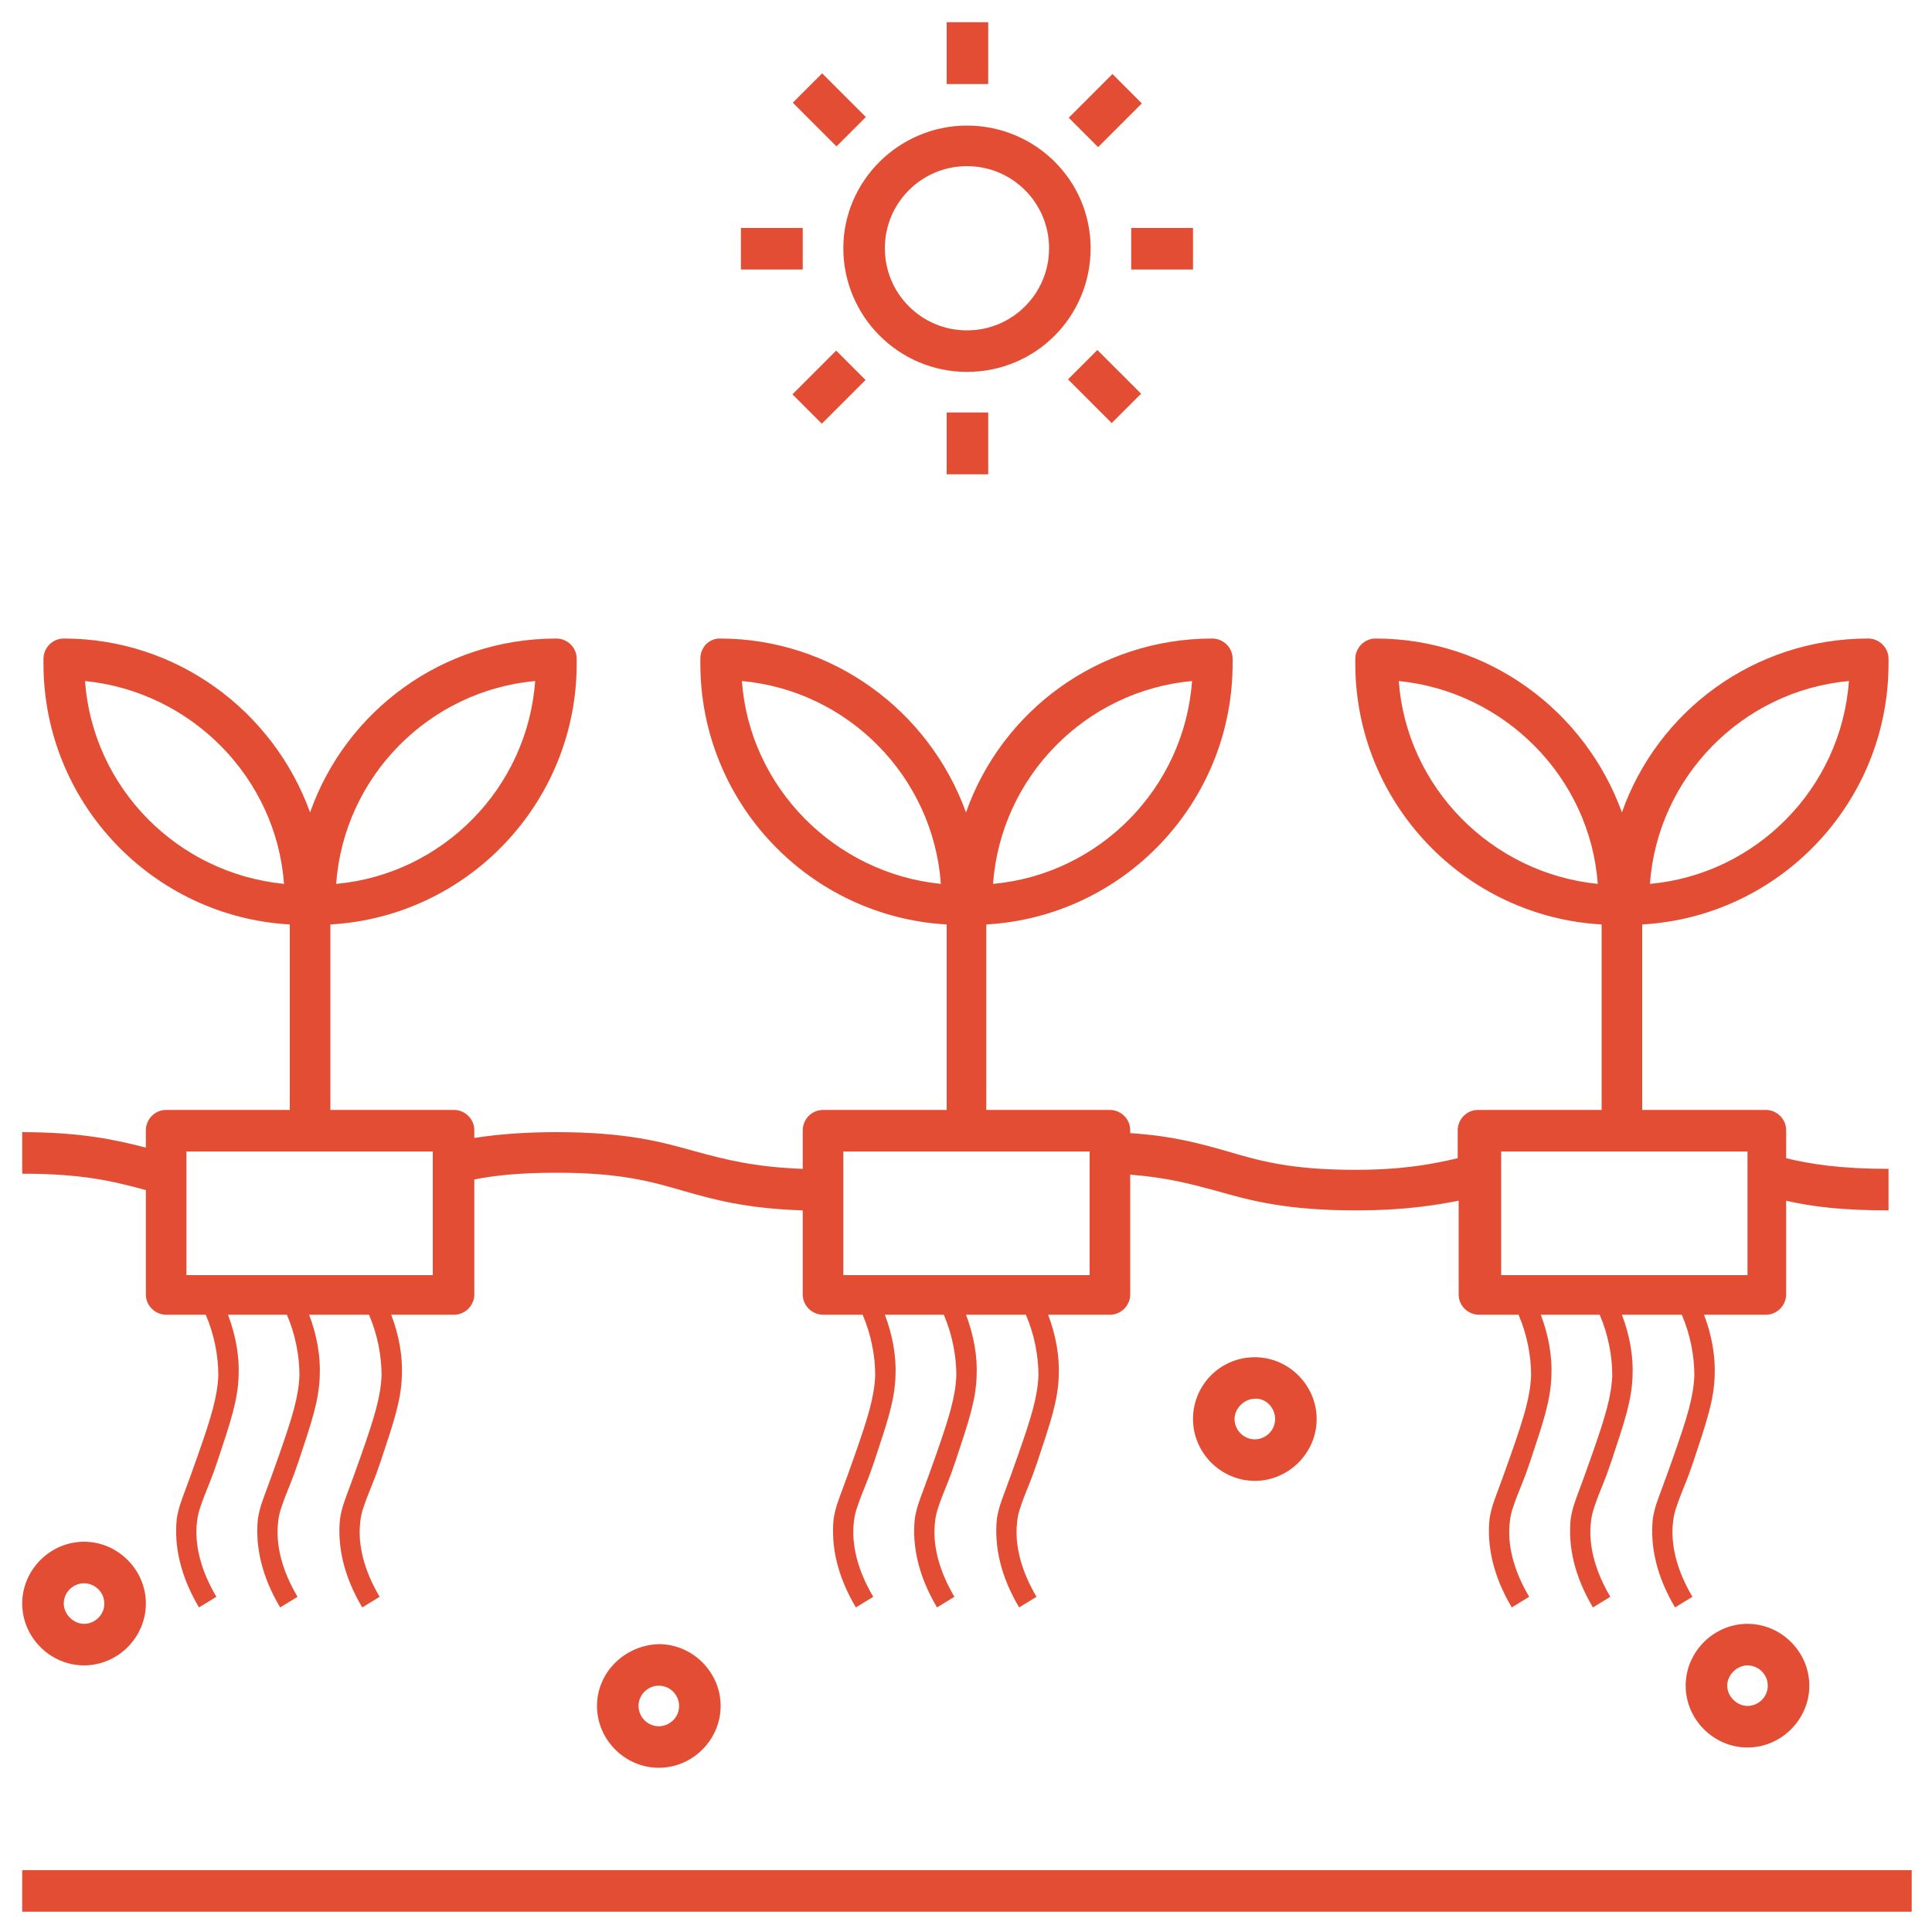
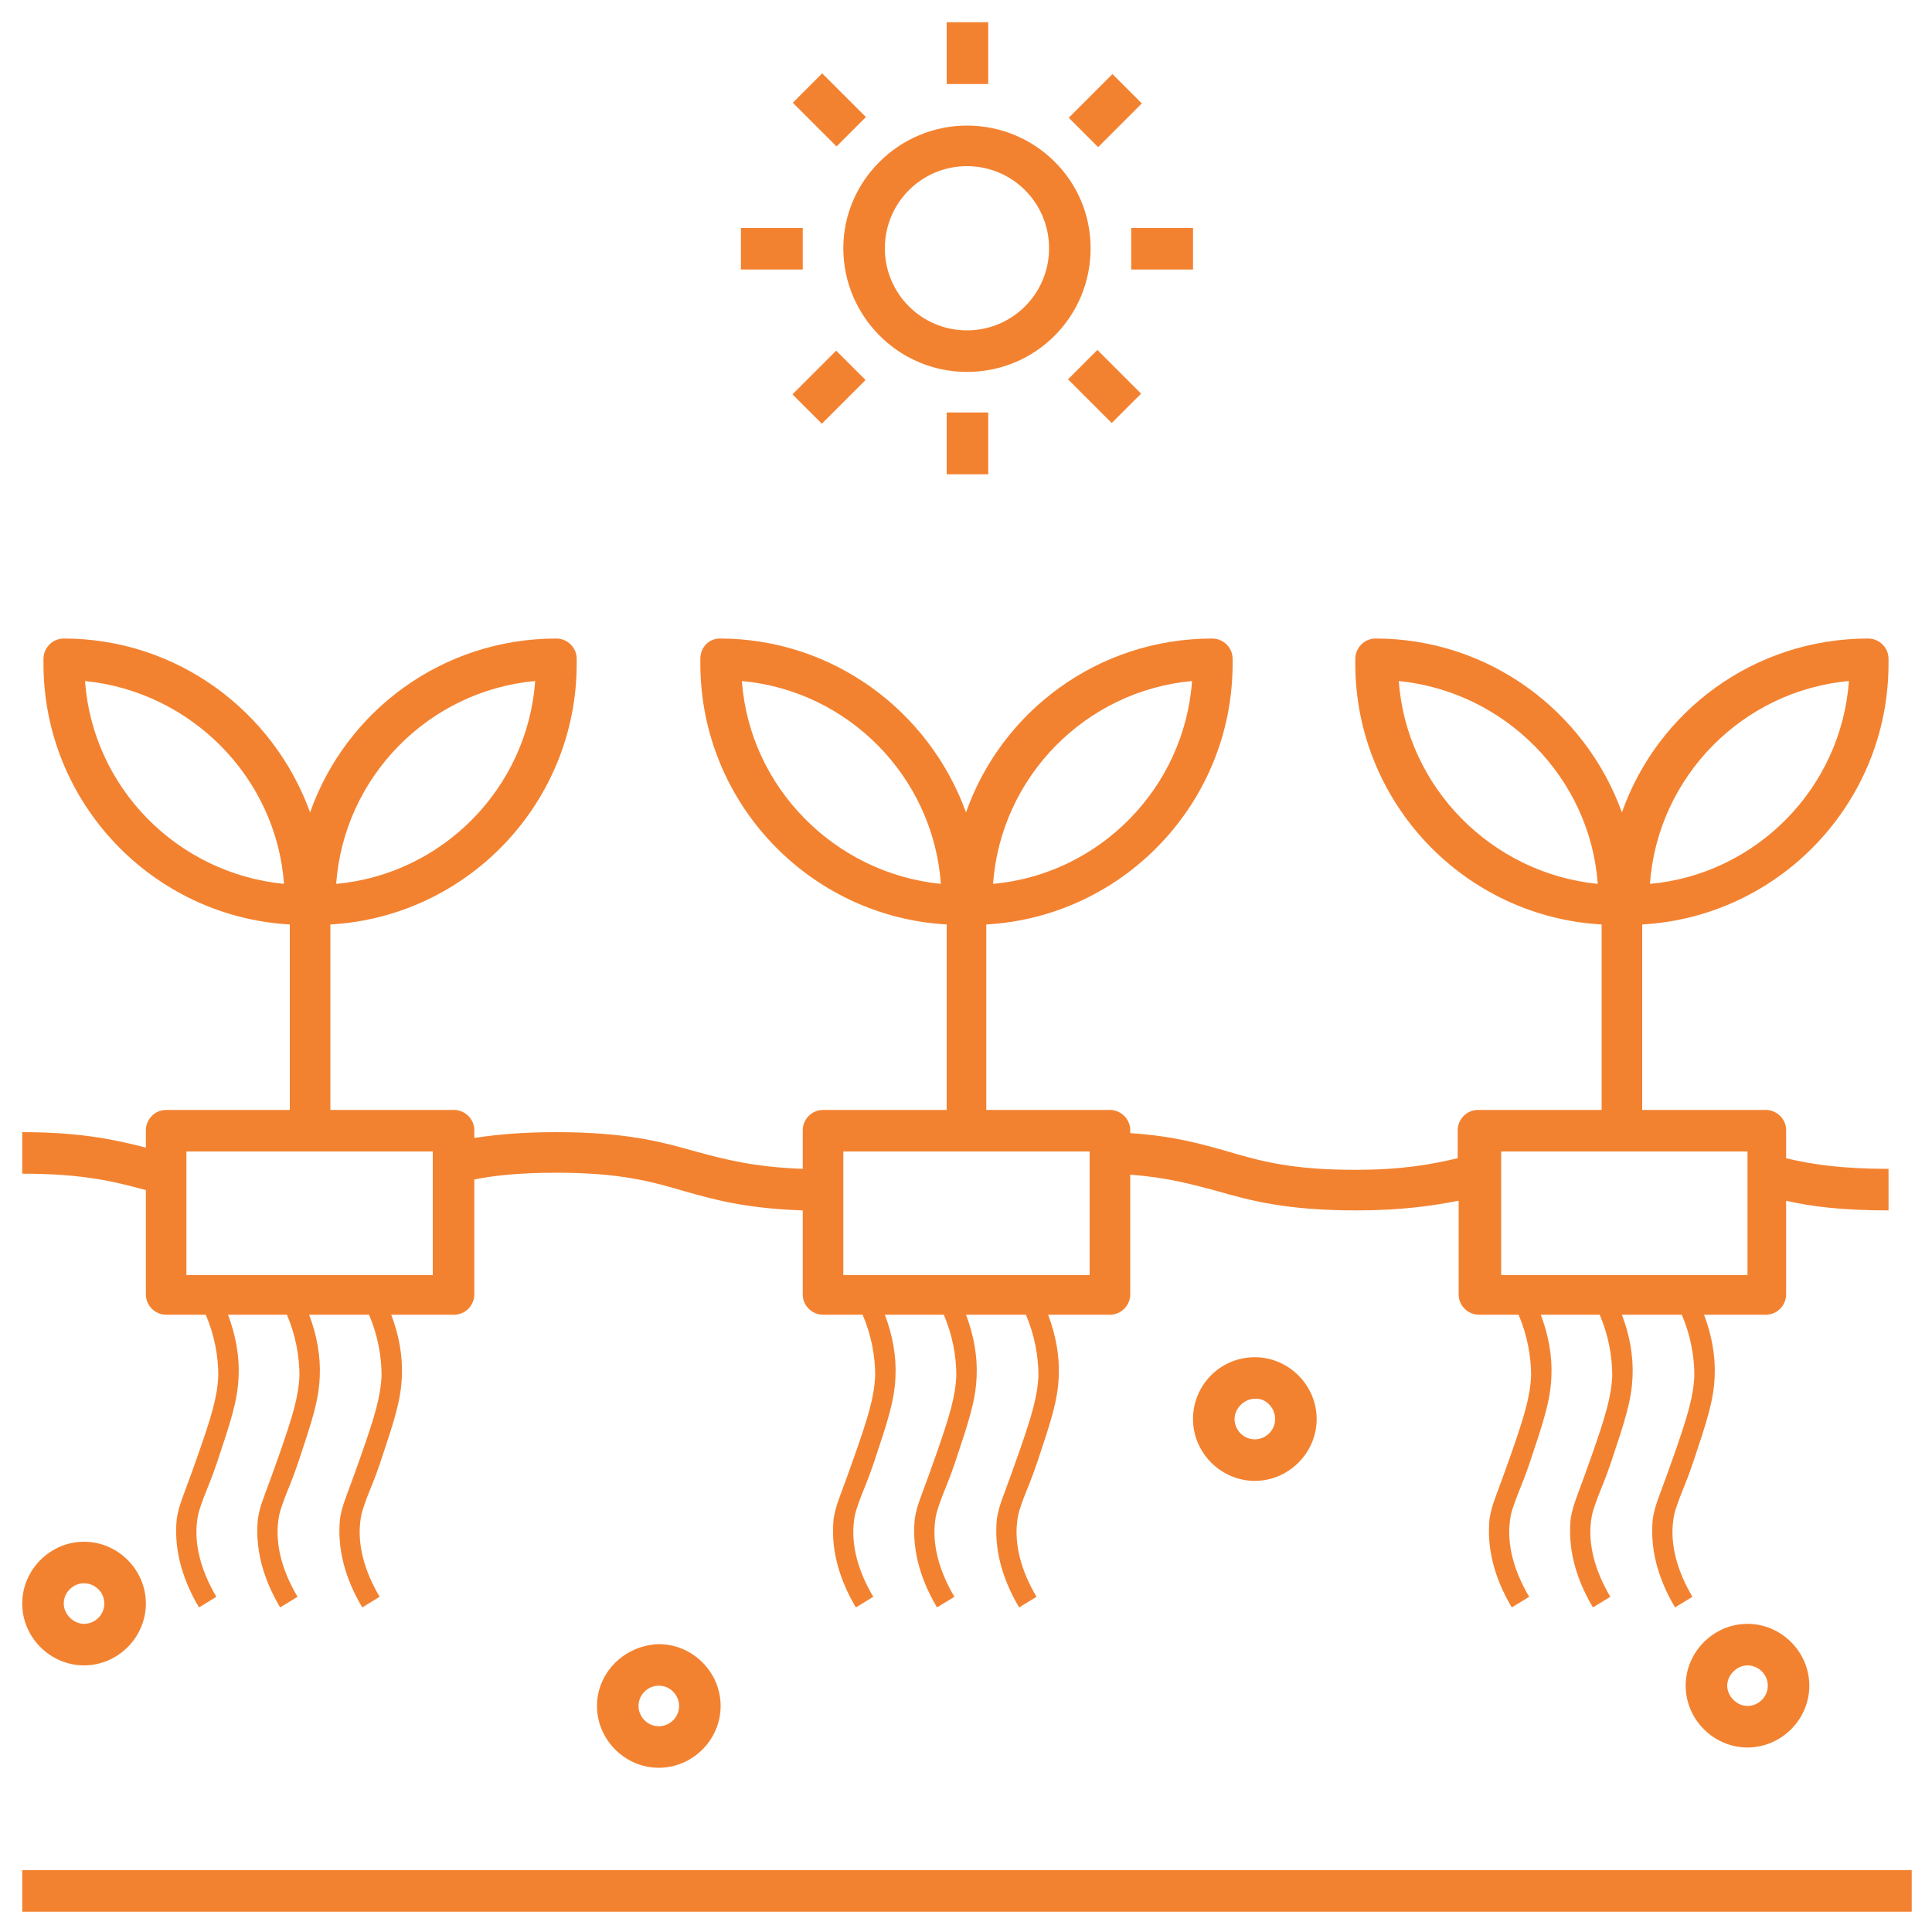
- <svg xmlns="http://www.w3.org/2000/svg" version="1.1" id="Layer_1" x="0px" y="0px" viewBox="0 0 200 200" style="enable-background:new 0 0 200 200;" xml:space="preserve">
-   <style type="text/css">
- 	.st0{fill:#E34D34;}
- </style>
-   <path class="st0" d="M72.5,68.2v0.5c0,14.4,11.3,26.2,25.5,27v19.2H85.2c-1.2,0-2.1,1-2.1,2.1v4c-5.2-0.2-8.1-1-11.1-1.8  c-3.5-1-7.2-2-14.4-2c-3.2,0-5.9,0.2-8.5,0.6V117c0-1.2-1-2.1-2.1-2.1H34.2V95.7c14.2-0.8,25.5-12.6,25.5-27v-0.5  c0-1.2-1-2.1-2.1-2.1c-11.8,0-21.8,7.5-25.5,18c-3.8-10.5-13.8-18-25.5-18c-1.2,0-2.1,1-2.1,2.1v0.5c0,14.4,11.3,26.2,25.5,27v19.2  H17.2c-1.2,0-2.1,1-2.1,2.1v1.8c-3.1-0.8-6.7-1.6-12.8-1.6v4.3c6.3,0,9.5,0.8,12.8,1.7V134c0,1.2,1,2.1,2.1,2.1h4.1  c0.9,2.1,1.3,4.3,1.3,6.3c-0.1,2.2-0.7,4.2-2.1,8.2c-0.6,1.7-1,2.8-1.3,3.6c-0.4,1.1-0.7,1.8-0.9,3c-0.3,2.9,0.4,6,2.3,9.2l1.8-1.1  c-1.6-2.7-2.3-5.4-2-7.8c0.1-0.9,0.3-1.4,0.7-2.5c0.3-0.8,0.8-1.9,1.4-3.7c1.4-4.2,2.1-6.3,2.2-8.8c0.1-2.1-0.3-4.3-1.1-6.4h6.1  c0.9,2.1,1.3,4.3,1.3,6.3c-0.1,2.2-0.7,4.2-2.1,8.2c-0.6,1.7-1,2.8-1.3,3.6c-0.4,1.1-0.7,1.8-0.9,3c-0.3,2.9,0.4,6,2.3,9.2l1.8-1.1  c-1.6-2.7-2.3-5.4-2-7.8c0.1-0.9,0.3-1.4,0.7-2.5c0.3-0.8,0.8-1.9,1.4-3.7c1.4-4.2,2.1-6.3,2.2-8.8c0.1-2.1-0.3-4.3-1.1-6.4h6.2  c0.9,2.1,1.3,4.3,1.3,6.3c-0.1,2.2-0.7,4.2-2.1,8.2c-0.6,1.7-1,2.8-1.3,3.6c-0.4,1.1-0.7,1.8-0.9,3c-0.3,2.9,0.4,6,2.3,9.2l1.8-1.1  c-1.6-2.7-2.3-5.4-2-7.8c0.1-0.9,0.3-1.4,0.7-2.5c0.3-0.8,0.8-1.9,1.4-3.7c1.4-4.2,2.1-6.3,2.2-8.8c0.1-2.1-0.3-4.3-1.1-6.4H47  c1.2,0,2.1-1,2.1-2.1v-11.9c2-0.4,4.6-0.7,8.5-0.7c6.6,0,9.8,0.9,13.2,1.9c3.2,0.9,6.4,1.8,12.3,2v8.7c0,1.2,1,2.1,2.1,2.1h4.1  c0.9,2.1,1.3,4.3,1.3,6.3c-0.1,2.2-0.7,4.2-2.1,8.2c-0.6,1.7-1,2.8-1.3,3.6c-0.4,1.1-0.7,1.8-0.9,3c-0.3,2.9,0.4,6,2.3,9.2l1.8-1.1  c-1.6-2.7-2.3-5.4-2-7.8c0.1-0.9,0.3-1.4,0.7-2.5c0.3-0.8,0.8-1.9,1.4-3.7c1.4-4.2,2.1-6.3,2.2-8.8c0.1-2.1-0.3-4.3-1.1-6.4h6.1  c0.9,2.1,1.3,4.3,1.3,6.3c-0.1,2.2-0.7,4.2-2.1,8.2c-0.6,1.7-1,2.8-1.3,3.6c-0.4,1.1-0.7,1.8-0.9,3c-0.3,2.9,0.4,6,2.3,9.2l1.8-1.1  c-1.6-2.7-2.3-5.4-2-7.8c0.1-0.9,0.3-1.4,0.7-2.5c0.3-0.8,0.8-1.9,1.4-3.7c1.4-4.2,2.1-6.3,2.2-8.8c0.1-2.1-0.3-4.3-1.1-6.4h6.2  c0.9,2.1,1.3,4.3,1.3,6.3c-0.1,2.2-0.7,4.2-2.1,8.2c-0.6,1.7-1,2.8-1.3,3.6c-0.4,1.1-0.7,1.8-0.9,3c-0.3,2.9,0.4,6,2.3,9.2l1.8-1.1  c-1.6-2.7-2.3-5.4-2-7.8c0.1-0.9,0.3-1.4,0.7-2.5c0.3-0.8,0.8-1.9,1.4-3.7c1.4-4.2,2.1-6.3,2.2-8.8c0.1-2.1-0.3-4.3-1.1-6.4h6.4  c1.2,0,2.1-1,2.1-2.1v-12.4c3.9,0.3,6.4,1,9,1.7c3.5,1,7.2,2,14.4,2c4.8,0,8-0.5,10.6-1v9.7c0,1.2,1,2.1,2.1,2.1h4.1  c0.9,2.1,1.3,4.3,1.3,6.3c-0.1,2.2-0.7,4.2-2.1,8.2c-0.6,1.7-1,2.8-1.3,3.6c-0.4,1.1-0.7,1.8-0.9,3c-0.3,2.9,0.4,6,2.3,9.2l1.8-1.1  c-1.6-2.7-2.3-5.4-2-7.8c0.1-0.9,0.3-1.4,0.7-2.5c0.3-0.8,0.8-1.9,1.4-3.7c1.4-4.2,2.1-6.3,2.2-8.8c0.1-2.1-0.3-4.3-1.1-6.4h6.1  c0.9,2.1,1.3,4.3,1.3,6.3c-0.1,2.2-0.7,4.2-2.1,8.2c-0.6,1.7-1,2.8-1.3,3.6c-0.4,1.1-0.7,1.8-0.9,3c-0.3,2.9,0.4,6,2.3,9.2l1.8-1.1  c-1.6-2.7-2.3-5.4-2-7.8c0.1-0.9,0.3-1.4,0.7-2.5c0.3-0.8,0.8-1.9,1.4-3.7c1.4-4.2,2.1-6.3,2.2-8.8c0.1-2.1-0.3-4.3-1.1-6.4h6.2  c0.9,2.1,1.3,4.3,1.3,6.3c-0.1,2.2-0.7,4.2-2.1,8.2c-0.6,1.7-1,2.8-1.3,3.6c-0.4,1.1-0.7,1.8-0.9,3c-0.3,2.9,0.4,6,2.3,9.2l1.8-1.1  c-1.6-2.7-2.3-5.4-2-7.8c0.1-0.9,0.3-1.4,0.7-2.5c0.3-0.8,0.8-1.9,1.4-3.7c1.4-4.2,2.1-6.3,2.2-8.8c0.1-2.1-0.3-4.3-1.1-6.4h6.4  c1.2,0,2.1-1,2.1-2.1v-9.7c2.6,0.6,5.8,1,10.6,1V121c-5,0-8.1-0.5-10.6-1.1V117c0-1.2-1-2.1-2.1-2.1H170V95.7  c14.2-0.8,25.5-12.6,25.5-27v-0.5c0-1.2-1-2.1-2.1-2.1c-11.8,0-21.8,7.5-25.5,18c-3.8-10.5-13.8-18-25.5-18c-1.2,0-2.1,1-2.1,2.1  v0.5c0,14.4,11.3,26.2,25.5,27v19.2H153c-1.2,0-2.1,1-2.1,2.1v2.9c-2.6,0.6-5.6,1.2-10.6,1.2c-6.6,0-9.8-0.9-13.2-1.9  c-2.8-0.8-5.6-1.6-10.1-1.9V117c0-1.2-1-2.1-2.1-2.1h-12.8V95.7c14.2-0.8,25.5-12.6,25.5-27v-0.5c0-1.2-1-2.1-2.1-2.1  c-11.8,0-21.8,7.5-25.5,18c-3.8-10.5-13.8-18-25.5-18C73.4,66.1,72.5,67,72.5,68.2z M55.4,70.5c-0.8,11.1-9.6,20-20.6,21  C35.6,80.4,44.4,71.5,55.4,70.5z M8.8,70.5c11,1.1,19.8,10,20.6,21C18.3,90.4,9.6,81.5,8.8,70.5z M44.8,132H19.3v-12.8h25.5V132z   M191.4,70.5c-0.8,11.1-9.6,20-20.6,21C171.6,80.4,180.4,71.5,191.4,70.5z M144.8,70.5c11,1.1,19.8,10,20.6,21  C154.4,90.4,145.6,81.5,144.8,70.5z M155.4,119.2h25.5V132h-25.5V119.2z M123.4,70.5c-0.8,11.1-9.6,20-20.6,21  C103.6,80.4,112.4,71.5,123.4,70.5z M112.8,119.2V132H87.3v-12.8H112.8z M97.4,91.5c-11-1.1-19.8-10-20.6-21  C87.8,71.5,96.6,80.4,97.4,91.5z" />
-   <rect x="2.3" y="193.6" class="st0" width="195.6" height="4.3" />
-   <path class="st0" d="M61.8,176.6c0,3.5,2.9,6.4,6.4,6.4s6.4-2.9,6.4-6.4s-2.9-6.4-6.4-6.4C64.7,170.3,61.8,173.1,61.8,176.6z   M70.3,176.6c0,1.2-1,2.1-2.1,2.1c-1.2,0-2.1-1-2.1-2.1c0-1.2,1-2.1,2.1-2.1C69.4,174.5,70.3,175.5,70.3,176.6z" />
-   <path class="st0" d="M2.3,166c0,3.5,2.9,6.4,6.4,6.4s6.4-2.9,6.4-6.4s-2.9-6.4-6.4-6.4S2.3,162.5,2.3,166z M10.8,166  c0,1.2-1,2.1-2.1,2.1s-2.1-1-2.1-2.1c0-1.2,1-2.1,2.1-2.1S10.8,164.8,10.8,166z" />
-   <path class="st0" d="M123.5,146.9c0,3.5,2.9,6.4,6.4,6.4c3.5,0,6.4-2.9,6.4-6.4s-2.9-6.4-6.4-6.4  C126.3,140.5,123.5,143.4,123.5,146.9z M132,146.9c0,1.2-1,2.1-2.1,2.1c-1.2,0-2.1-1-2.1-2.1s1-2.1,2.1-2.1  C131,144.7,132,145.7,132,146.9z" />
-   <path class="st0" d="M174.5,174.5c0,3.5,2.9,6.4,6.4,6.4s6.4-2.9,6.4-6.4s-2.9-6.4-6.4-6.4S174.5,171,174.5,174.5z M183,174.5  c0,1.2-1,2.1-2.1,2.1s-2.1-1-2.1-2.1s1-2.1,2.1-2.1S183,173.3,183,174.5z" />
-   <path class="st0" d="M87.3,25.7c0,7,5.7,12.8,12.8,12.8s12.8-5.7,12.8-12.8S107.1,13,100.1,13S87.3,18.7,87.3,25.7z M100.1,17.2  c4.7,0,8.5,3.8,8.5,8.5s-3.8,8.5-8.5,8.5s-8.5-3.8-8.5-8.5S95.4,17.2,100.1,17.2z" />
-   <rect x="98" y="2.3" class="st0" width="4.3" height="6.4" />
-   <rect x="98" y="42.7" class="st0" width="4.3" height="6.4" />
-   <rect x="117.1" y="23.6" class="st0" width="6.4" height="4.3" />
-   <rect x="76.7" y="23.6" class="st0" width="6.4" height="4.3" />
-   <rect x="111.2" y="9.3" transform="matrix(0.7071 -0.7071 0.7071 0.7071 25.429 84.2423)" class="st0" width="6.4" height="4.3" />
-   <rect x="82.6" y="37.9" transform="matrix(0.7071 -0.7071 0.7071 0.7071 -3.1715 72.4295)" class="st0" width="6.4" height="4.3" />
-   <rect x="112.2" y="36.8" transform="matrix(0.7071 -0.7071 0.7071 0.7071 5.202 92.5861)" class="st0" width="4.3" height="6.4" />
-   <rect x="83.7" y="8.2" transform="matrix(0.707 -0.7072 0.7072 0.707 17.0937 64.0262)" class="st0" width="4.3" height="6.4" />
+ <svg xmlns="http://www.w3.org/2000/svg" version="1.1" id="Layer_1" x="0px" y="0px" width="500px" height="500px" viewBox="0 0 500 500" enable-background="new 0 0 500 500" xml:space="preserve">
+   <path fill="#F38230" d="M181.25,170.5v1.25c0,36,28.25,65.5,63.75,67.5v48h-32c-3,0-5.25,2.5-5.25,5.25v10  c-13-0.5-20.25-2.5-27.75-4.5c-8.75-2.5-18-5-36-5c-8,0-14.75,0.5-21.25,1.5v-2c0-3-2.5-5.25-5.25-5.25h-32v-48  c35.5-2,63.75-31.5,63.75-67.5v-1.25c0-3-2.5-5.25-5.25-5.25c-29.5,0-54.5,18.75-63.75,45c-9.5-26.25-34.5-45-63.75-45  c-3,0-5.25,2.5-5.25,5.25v1.25c0,36,28.25,65.5,63.75,67.5v48H43c-3,0-5.25,2.5-5.25,5.25v4.5c-7.75-2-16.75-4-32-4v10.75  c15.75,0,23.75,2,32,4.25v27c0,3,2.5,5.25,5.25,5.25h10.25C55.5,345.5,56.5,351,56.5,356c-0.25,5.5-1.75,10.5-5.25,20.5  c-1.5,4.25-2.5,7-3.25,9c-1,2.75-1.75,4.5-2.25,7.5c-0.75,7.25,1,15,5.75,23l4.5-2.75c-4-6.75-5.75-13.5-5-19.5  c0.25-2.25,0.75-3.5,1.75-6.25c0.75-2,2-4.75,3.5-9.25c3.5-10.5,5.25-15.75,5.5-22C62,351,61,345.5,59,340.25h15.25  C76.5,345.5,77.5,351,77.5,356c-0.25,5.5-1.75,10.5-5.25,20.5c-1.5,4.25-2.5,7-3.25,9c-1,2.75-1.75,4.5-2.25,7.5  c-0.75,7.25,1,15,5.75,23l4.5-2.75c-4-6.75-5.75-13.5-5-19.5c0.25-2.25,0.75-3.5,1.75-6.25c0.75-2,2-4.75,3.5-9.25  c3.5-10.5,5.25-15.75,5.5-22C83,351,82,345.5,80,340.25h15.5c2.25,5.25,3.25,10.75,3.25,15.75c-0.25,5.5-1.75,10.5-5.25,20.5  c-1.5,4.25-2.5,7-3.25,9c-1,2.75-1.75,4.5-2.25,7.5c-0.75,7.25,1,15,5.75,23l4.5-2.75c-4-6.75-5.75-13.5-5-19.5  c0.25-2.25,0.75-3.5,1.75-6.25c0.75-2,2-4.75,3.5-9.25c3.5-10.5,5.25-15.75,5.5-22c0.25-5.25-0.75-10.75-2.75-16h16.25  c3,0,5.25-2.5,5.25-5.25v-29.75c5-1,11.5-1.75,21.25-1.75c16.5,0,24.5,2.25,33,4.75c8,2.25,16,4.5,30.75,5V335  c0,3,2.5,5.25,5.25,5.25h10.25c2.25,5.25,3.25,10.75,3.25,15.75c-0.25,5.5-1.75,10.5-5.25,20.5c-1.5,4.25-2.5,7-3.25,9  c-1,2.75-1.75,4.5-2.25,7.5c-0.75,7.25,1,15,5.75,23l4.5-2.75c-4-6.75-5.75-13.5-5-19.5c0.25-2.25,0.75-3.5,1.75-6.25  c0.75-2,2-4.75,3.5-9.25c3.5-10.5,5.25-15.75,5.5-22c0.25-5.25-0.75-10.75-2.75-16h15.25c2.25,5.25,3.25,10.75,3.25,15.75  c-0.25,5.5-1.75,10.5-5.25,20.5c-1.5,4.25-2.5,7-3.25,9c-1,2.75-1.75,4.5-2.25,7.5c-0.75,7.25,1,15,5.75,23l4.5-2.75  c-4-6.75-5.75-13.5-5-19.5c0.25-2.25,0.75-3.5,1.75-6.25c0.75-2,2-4.75,3.5-9.25c3.5-10.5,5.25-15.75,5.5-22  c0.25-5.25-0.75-10.75-2.75-16h15.5c2.25,5.25,3.25,10.75,3.25,15.75c-0.25,5.5-1.75,10.5-5.25,20.5c-1.5,4.25-2.5,7-3.25,9  c-1,2.75-1.75,4.5-2.25,7.5c-0.75,7.25,1,15,5.75,23l4.5-2.75c-4-6.75-5.75-13.5-5-19.5c0.25-2.25,0.75-3.5,1.75-6.25  c0.75-2,2-4.75,3.5-9.25c3.5-10.5,5.25-15.75,5.5-22c0.25-5.25-0.75-10.75-2.75-16h16c3,0,5.25-2.5,5.25-5.25v-31  c9.75,0.75,16,2.5,22.5,4.25c8.75,2.5,18,5,36,5c12,0,20-1.25,26.5-2.5V335c0,3,2.5,5.25,5.25,5.25H393  c2.25,5.25,3.25,10.75,3.25,15.75c-0.25,5.5-1.75,10.5-5.25,20.5c-1.5,4.25-2.5,7-3.25,9c-1,2.75-1.75,4.5-2.25,7.5  c-0.75,7.25,1,15,5.75,23l4.5-2.75c-4-6.75-5.75-13.5-5-19.5c0.25-2.25,0.75-3.5,1.75-6.25c0.75-2,2-4.75,3.5-9.25  c3.5-10.5,5.25-15.75,5.5-22c0.25-5.25-0.75-10.75-2.75-16H414c2.25,5.25,3.25,10.75,3.25,15.75c-0.25,5.5-1.75,10.5-5.25,20.5  c-1.5,4.25-2.5,7-3.25,9c-1,2.75-1.75,4.5-2.25,7.5c-0.75,7.25,1,15,5.75,23l4.5-2.75c-4-6.75-5.75-13.5-5-19.5  c0.25-2.25,0.75-3.5,1.75-6.25c0.75-2,2-4.75,3.5-9.25c3.5-10.5,5.25-15.75,5.5-22c0.25-5.25-0.75-10.75-2.75-16h15.5  c2.25,5.25,3.25,10.75,3.25,15.75c-0.25,5.5-1.75,10.5-5.25,20.5c-1.5,4.25-2.5,7-3.25,9c-1,2.75-1.75,4.5-2.25,7.5  c-0.75,7.25,1,15,5.75,23l4.5-2.75c-4-6.75-5.75-13.5-5-19.5c0.25-2.25,0.75-3.5,1.75-6.25c0.75-2,2-4.75,3.5-9.25  c3.5-10.5,5.25-15.75,5.5-22c0.25-5.25-0.75-10.75-2.75-16h16c3,0,5.25-2.5,5.25-5.25v-24.25c6.5,1.5,14.5,2.5,26.5,2.5V302.5  c-12.5,0-20.25-1.25-26.5-2.75v-7.25c0-3-2.5-5.25-5.25-5.25h-32v-48c35.5-2,63.75-31.5,63.75-67.5v-1.25c0-3-2.5-5.25-5.25-5.25  c-29.5,0-54.5,18.75-63.75,45c-9.5-26.25-34.5-45-63.75-45c-3,0-5.25,2.5-5.25,5.25v1.25c0,36,28.25,65.5,63.75,67.5v48h-32  c-3,0-5.25,2.5-5.25,5.25v7.25c-6.5,1.5-14,3-26.5,3c-16.5,0-24.5-2.25-33-4.75c-7-2-14-4-25.25-4.75v-0.75c0-3-2.5-5.25-5.25-5.25  h-32v-48c35.5-2,63.75-31.5,63.75-67.5v-1.25c0-3-2.5-5.25-5.25-5.25c-29.5,0-54.5,18.75-63.75,45c-9.5-26.25-34.5-45-63.75-45  C183.5,165.25,181.25,167.5,181.25,170.5z M138.5,176.25c-2,27.75-24,50-51.5,52.5C89,201,111,178.75,138.5,176.25z M22,176.25  c27.5,2.75,49.5,25,51.5,52.5C45.75,226,24,203.75,22,176.25z M112,330H48.25v-32H112V330z M478.5,176.25c-2,27.75-24,50-51.5,52.5  C429,201,451,178.75,478.5,176.25z M362,176.25c27.5,2.75,49.5,25,51.5,52.5C386,226,364,203.75,362,176.25z M388.5,298h63.75v32  H388.5V298z M308.5,176.25c-2,27.75-24,50-51.5,52.5C259,201,281,178.75,308.5,176.25z M282,298v32h-63.75v-32H282z M243.5,228.75  c-27.5-2.75-49.5-25-51.5-52.5C219.5,178.75,241.5,201,243.5,228.75z" />
+   <rect x="5.75" y="484" fill="#F38230" width="489" height="10.75" />
+   <path fill="#F38230" d="M154.5,441.5c0,8.75,7.25,16,16,16s16-7.25,16-16s-7.25-16-16-16C161.75,425.75,154.5,432.75,154.5,441.5z   M175.75,441.5c0,3-2.5,5.25-5.25,5.25c-3,0-5.25-2.5-5.25-5.25c0-3,2.5-5.25,5.25-5.25C173.5,436.25,175.75,438.75,175.75,441.5z" />
+   <path fill="#F38230" d="M5.75,415c0,8.75,7.25,16,16,16s16-7.25,16-16s-7.25-16-16-16S5.75,406.25,5.75,415z M27,415  c0,3-2.5,5.25-5.25,5.25s-5.25-2.5-5.25-5.25c0-3,2.5-5.25,5.25-5.25S27,412,27,415z" />
+   <path fill="#F38230" d="M308.75,367.25c0,8.75,7.25,16,16,16s16-7.25,16-16s-7.25-16-16-16  C315.75,351.25,308.75,358.5,308.75,367.25z M330,367.25c0,3-2.5,5.25-5.25,5.25c-3,0-5.25-2.5-5.25-5.25s2.5-5.25,5.25-5.25  C327.5,361.75,330,364.25,330,367.25z" />
+   <path fill="#F38230" d="M436.25,436.25c0,8.75,7.25,16,16,16s16-7.25,16-16s-7.25-16-16-16S436.25,427.5,436.25,436.25z   M457.5,436.25c0,3-2.5,5.25-5.25,5.25S447,439,447,436.25s2.5-5.25,5.25-5.25S457.5,433.25,457.5,436.25z" />
+   <path fill="#F38230" d="M218.25,64.25c0,17.5,14.25,32,32,32s32-14.25,32-32s-14.5-31.75-32-31.75S218.25,46.75,218.25,64.25z   M250.25,43c11.75,0,21.25,9.5,21.25,21.25S262,85.5,250.25,85.5S229,76,229,64.25S238.5,43,250.25,43z" />
+   <rect x="245" y="5.75" fill="#F38230" width="10.75" height="16" />
+   <rect x="245" y="106.75" fill="#F38230" width="10.75" height="16" />
+   <rect x="292.75" y="59" fill="#F38230" width="16" height="10.75" />
+   <rect x="191.75" y="59" fill="#F38230" width="16" height="10.75" />
+   <rect x="278.044" y="23.241" transform="matrix(-0.7071 0.7071 -0.7071 -0.7071 508.546 -153.4083)" fill="#F38230" width="16.001" height="10.75" />
+   <rect x="206.542" y="94.824" transform="matrix(-0.7071 0.7071 -0.7071 -0.7071 437.1 19.3507)" fill="#F38230" width="16" height="10.75" />
+   <rect x="280.483" y="92.033" transform="matrix(-0.7071 0.7071 -0.7071 -0.7071 558.7189 -31.3736)" fill="#F38230" width="10.749" height="16" />
+   <rect x="209.254" y="20.432" transform="matrix(-0.707 0.7072 -0.7072 -0.707 386.4868 -103.2456)" fill="#F38230" width="10.75" height="16" />
</svg>
